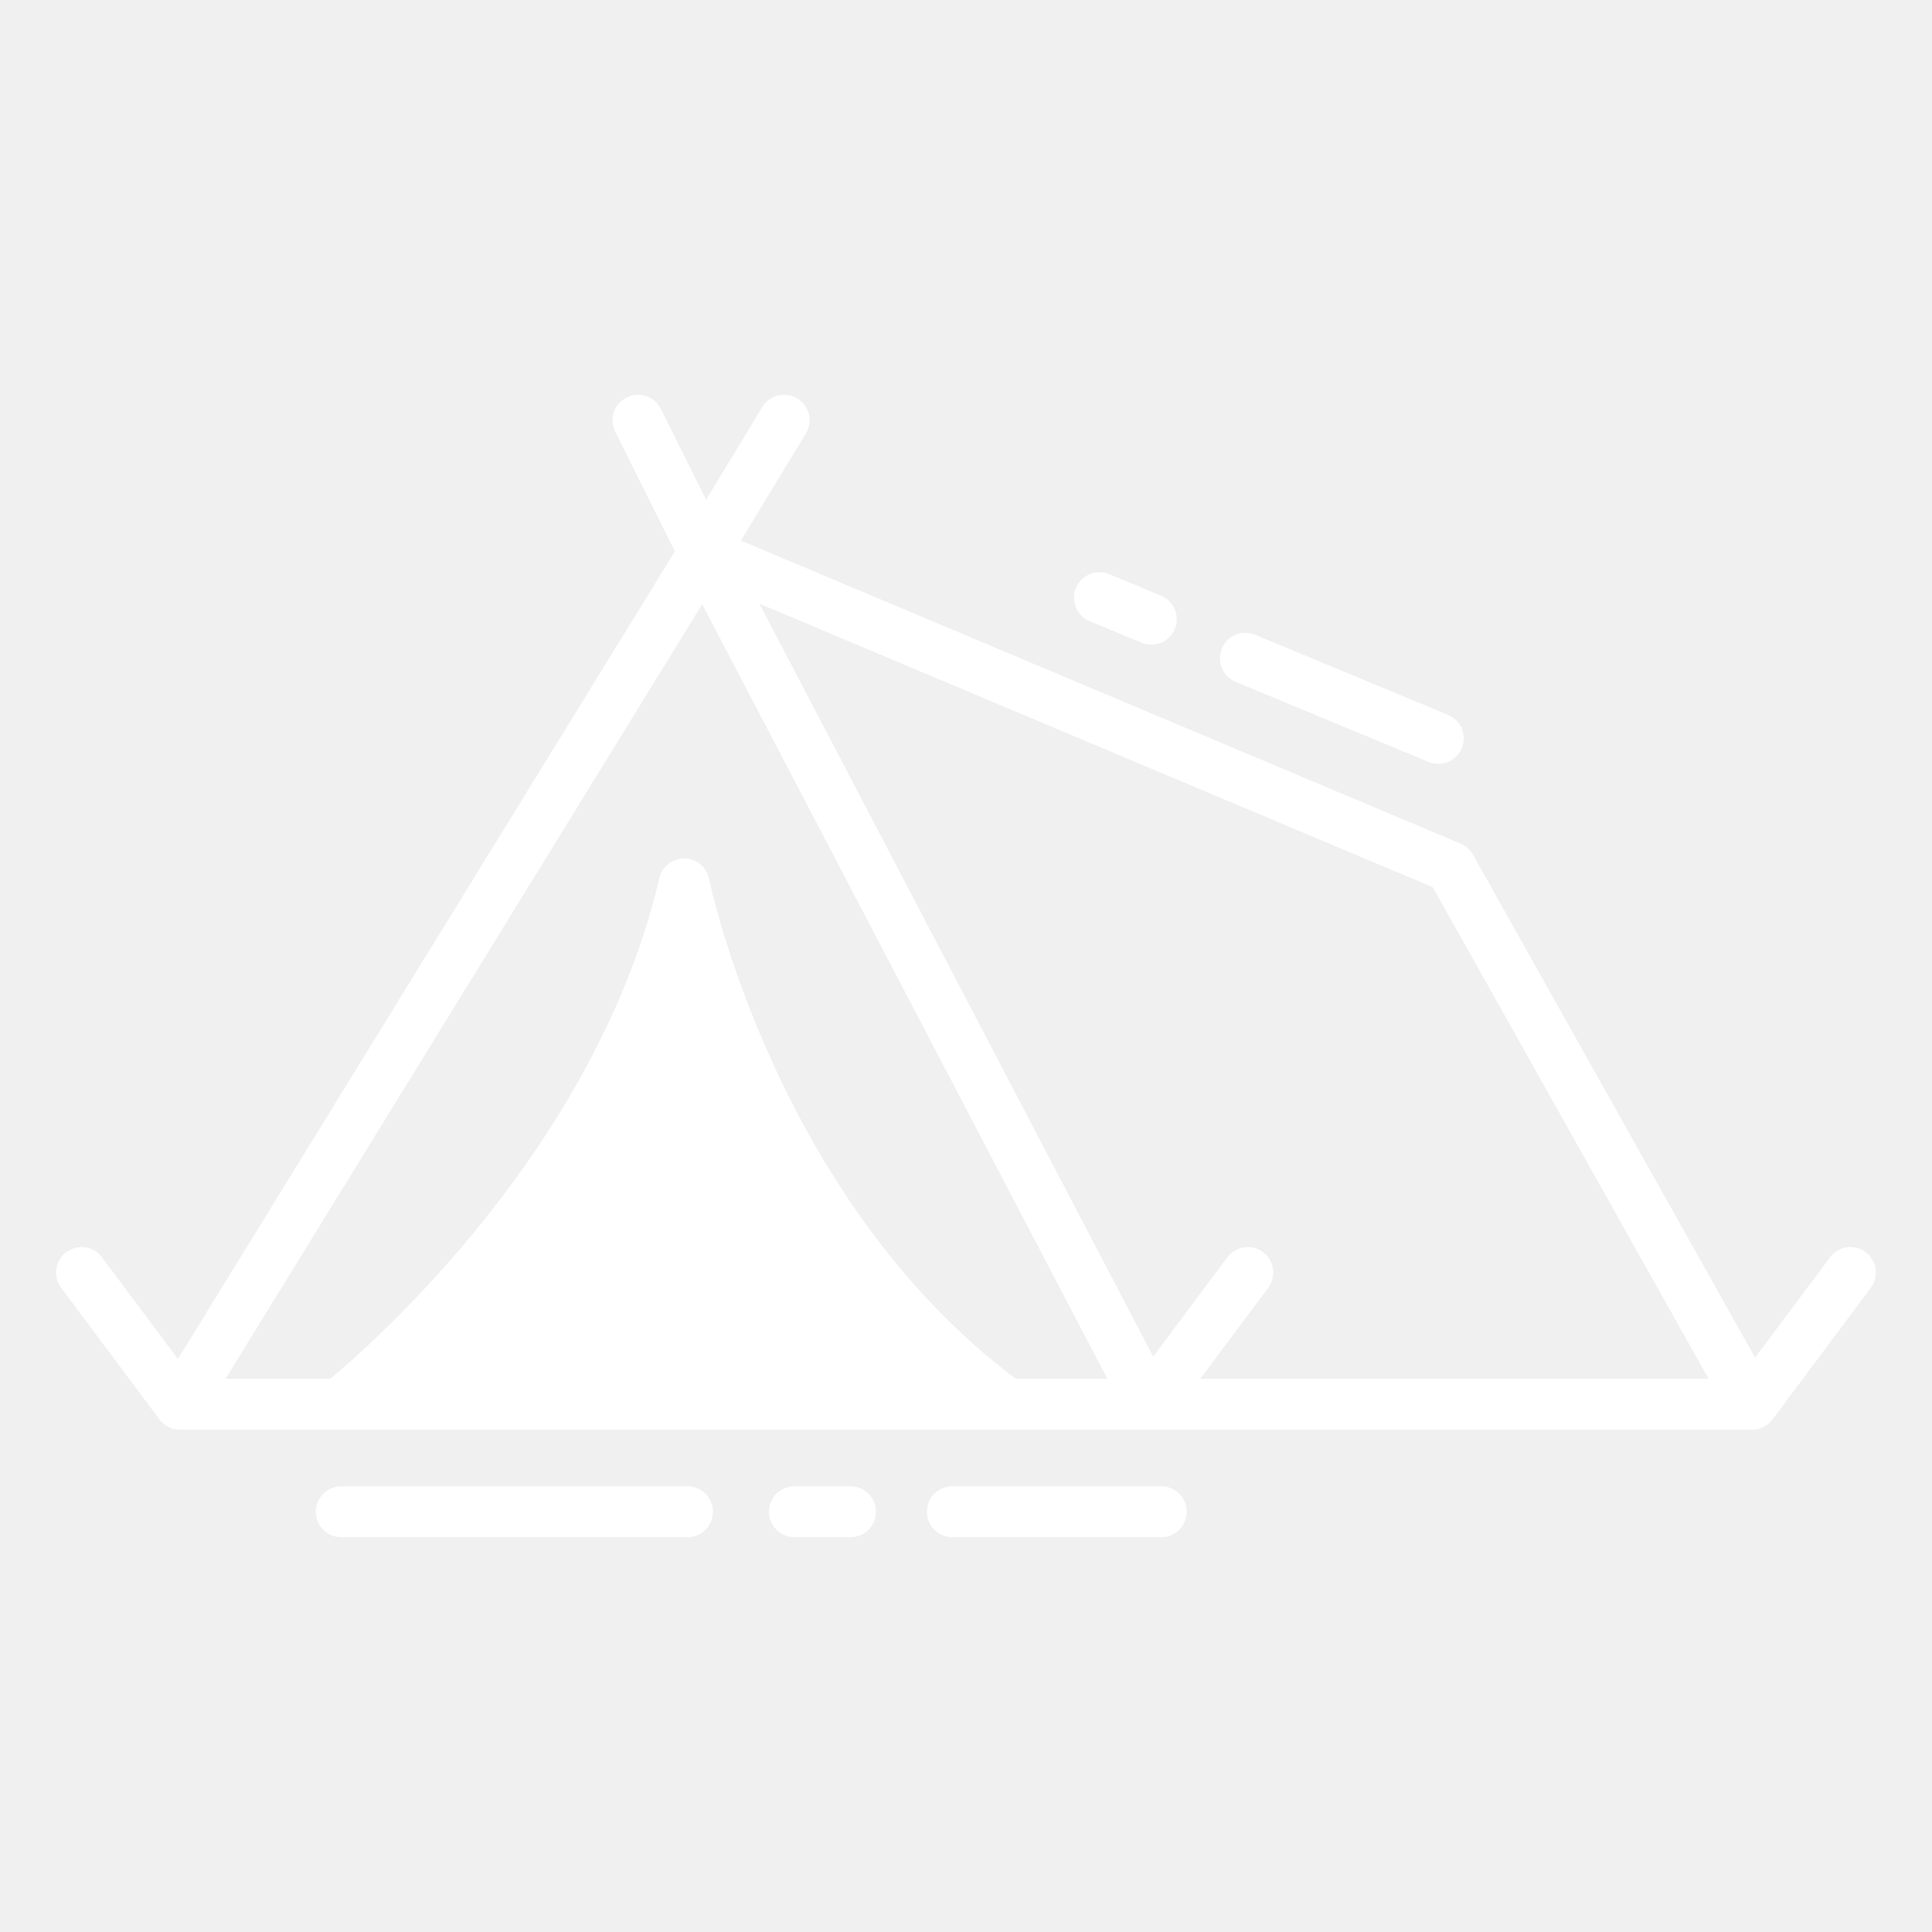
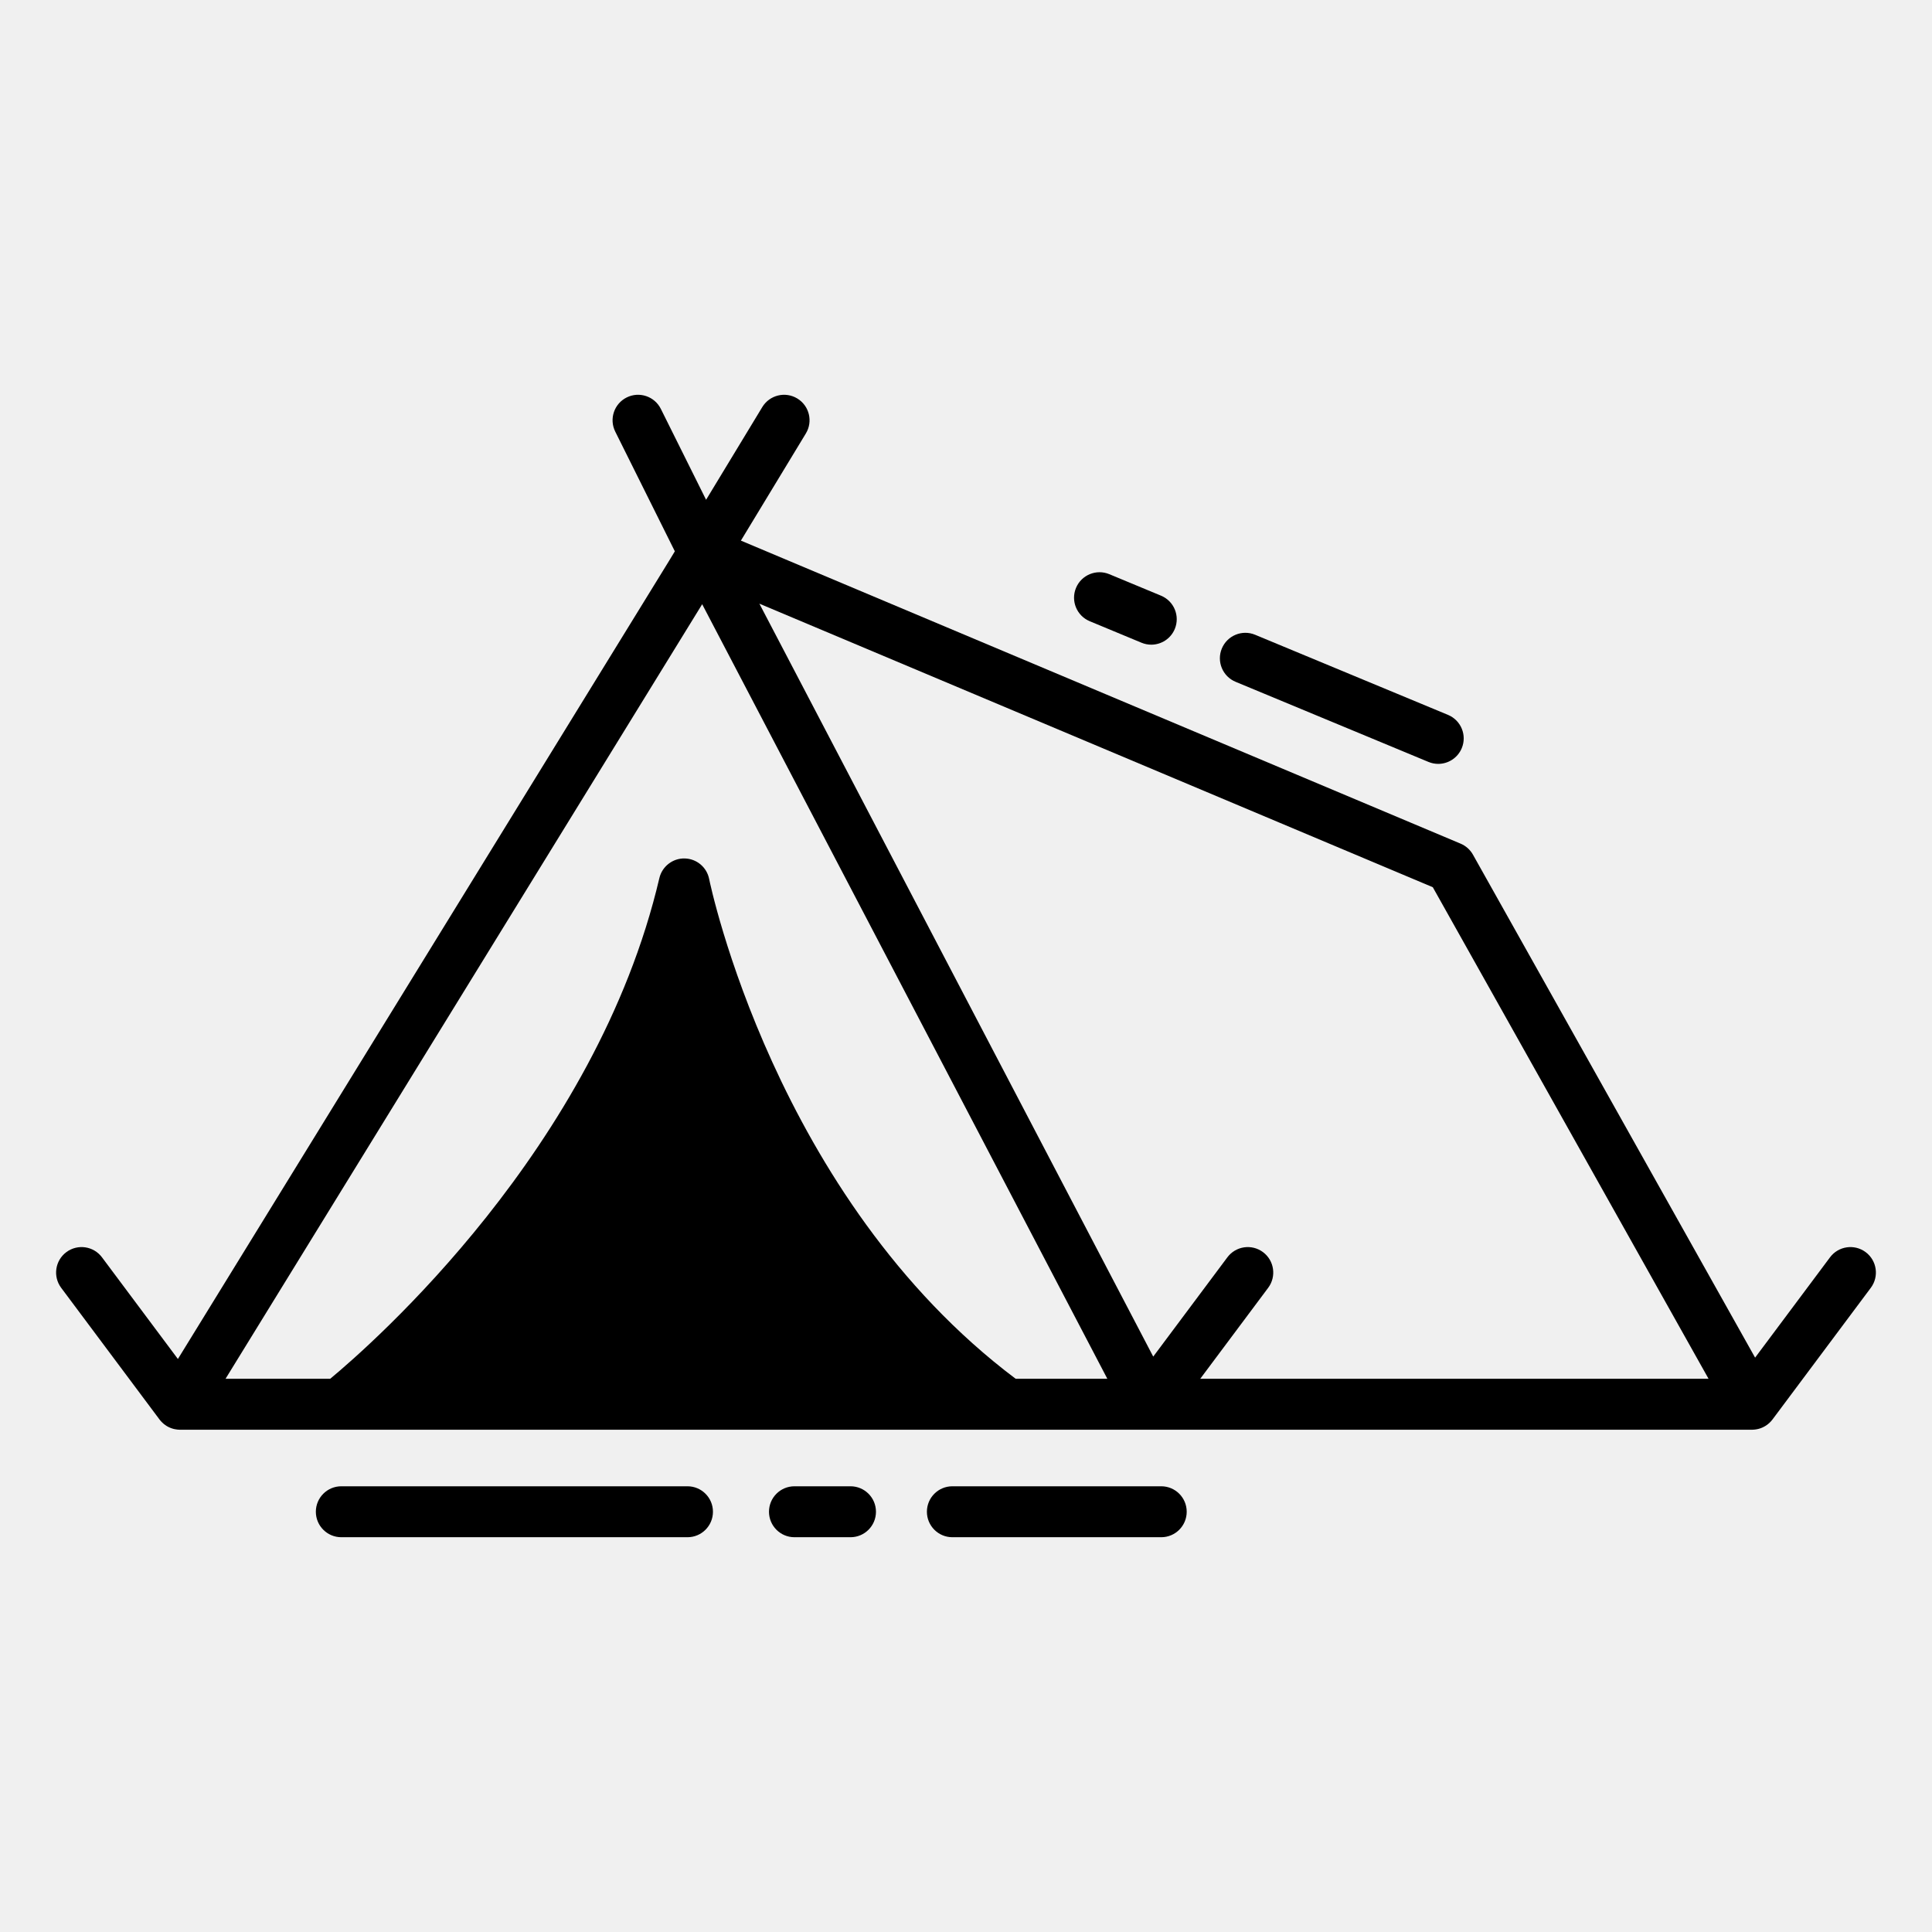
- <svg xmlns="http://www.w3.org/2000/svg" enable-background="new 0 0 512 512" fill="#fff" height="512px" id="camping" version="1.1" viewBox="0 0 512 512" width="512px" xml:space="preserve">
+ <svg xmlns="http://www.w3.org/2000/svg" enable-background="new 0 0 512 512" height="512px" id="camping" version="1.1" viewBox="0 0 512 512" width="512px" xml:space="preserve">
  <g>
    <path d="M494.422,331.832c-2.987-2.231-7.217-1.619-9.447,1.368l-19.854,26.587l-74.773-133.291   c-0.734-1.31-1.884-2.336-3.267-2.919l-190.735-80.309l17.215-28.396c1.933-3.188,0.915-7.338-2.272-9.271   c-3.186-1.933-7.338-0.915-9.271,2.272l-14.898,24.573l-11.989-24.083c-1.66-3.336-5.713-4.697-9.051-3.033   c-3.337,1.661-4.696,5.714-3.033,9.051l15.793,31.724l-1.536,2.534l-42.659,69.323L47.146,360.145L27.025,333.2   c-2.229-2.986-6.459-3.601-9.447-1.368c-2.986,2.23-3.6,6.46-1.369,9.447l26.068,34.907c0.001,0.001,0.002,0.001,0.002,0.002   c0.227,0.304,0.483,0.578,0.755,0.836c0.001,0.001,0.002,0.002,0.003,0.003c0.145,0.138,0.29,0.272,0.444,0.396   c0.144,0.115,0.297,0.215,0.449,0.316c0.083,0.057,0.163,0.117,0.248,0.169c0.001,0,0.001,0,0.001,0.001   c0.57,0.346,1.189,0.607,1.843,0.772v0.001c0.126,0.031,0.253,0.054,0.38,0.077c0.419,0.081,0.846,0.138,1.283,0.138h42.206H266.94   h37.667h159.707c0.011,0,0.021-0.002,0.033-0.002c0.022-0.001,0.045-0.005,0.067-0.005c0.346-0.005,0.687-0.042,1.022-0.099l0,0   c0.175-0.029,0.349-0.062,0.52-0.104c0.001,0,0.001,0,0.001,0c1.472-0.37,2.784-1.225,3.716-2.442l0,0   c0.016-0.021,0.033-0.038,0.049-0.059l26.067-34.907C498.021,338.292,497.408,334.063,494.422,331.832z M269.17,365.397   c-63.816-47.975-81.071-131.612-81.239-132.455c-0.615-3.119-3.323-5.387-6.502-5.441c-3.143-0.071-5.966,2.11-6.691,5.207   c-16.769,71.537-76.254,123.579-87.24,132.689H59.766l126.319-205.271l107.374,205.271H269.17z M318.072,365.397l18.011-24.118   c2.23-2.987,1.618-7.217-1.368-9.447c-2.987-2.231-7.217-1.619-9.447,1.368l-19.65,26.313L201.244,159.979l178.462,75.142   l73.082,130.276H318.072z" />
    <path d="M182.189,393.879H90.453c-3.729,0-6.75,3.021-6.75,6.75s3.021,6.75,6.75,6.75h91.736c3.729,0,6.75-3.021,6.75-6.75   S185.918,393.879,182.189,393.879z" />
    <path d="M225.39,393.879h-14.85c-3.729,0-6.75,3.021-6.75,6.75s3.021,6.75,6.75,6.75h14.85c3.729,0,6.75-3.021,6.75-6.75   S229.118,393.879,225.39,393.879z" />
    <path d="M307.739,393.879h-55.35c-3.729,0-6.75,3.021-6.75,6.75s3.021,6.75,6.75,6.75h55.35c3.729,0,6.75-3.021,6.75-6.75   S311.468,393.879,307.739,393.879z" />
    <path d="M288.795,164.631l13.713,5.696c0.847,0.353,1.724,0.519,2.587,0.519c2.646,0,5.157-1.566,6.236-4.162   c1.43-3.442-0.202-7.394-3.645-8.822l-13.713-5.697c-3.441-1.43-7.393,0.202-8.823,3.645   C283.721,159.251,285.353,163.202,288.795,164.631z" />
    <path d="M327.442,180.685l51.117,21.232c0.846,0.352,1.723,0.518,2.587,0.518c2.646,0,5.156-1.566,6.235-4.162   c1.431-3.442-0.202-7.394-3.644-8.822l-51.117-21.232c-3.438-1.432-7.392,0.202-8.822,3.645   C322.368,175.304,324,179.255,327.442,180.685z" />
  </g>
</svg>
